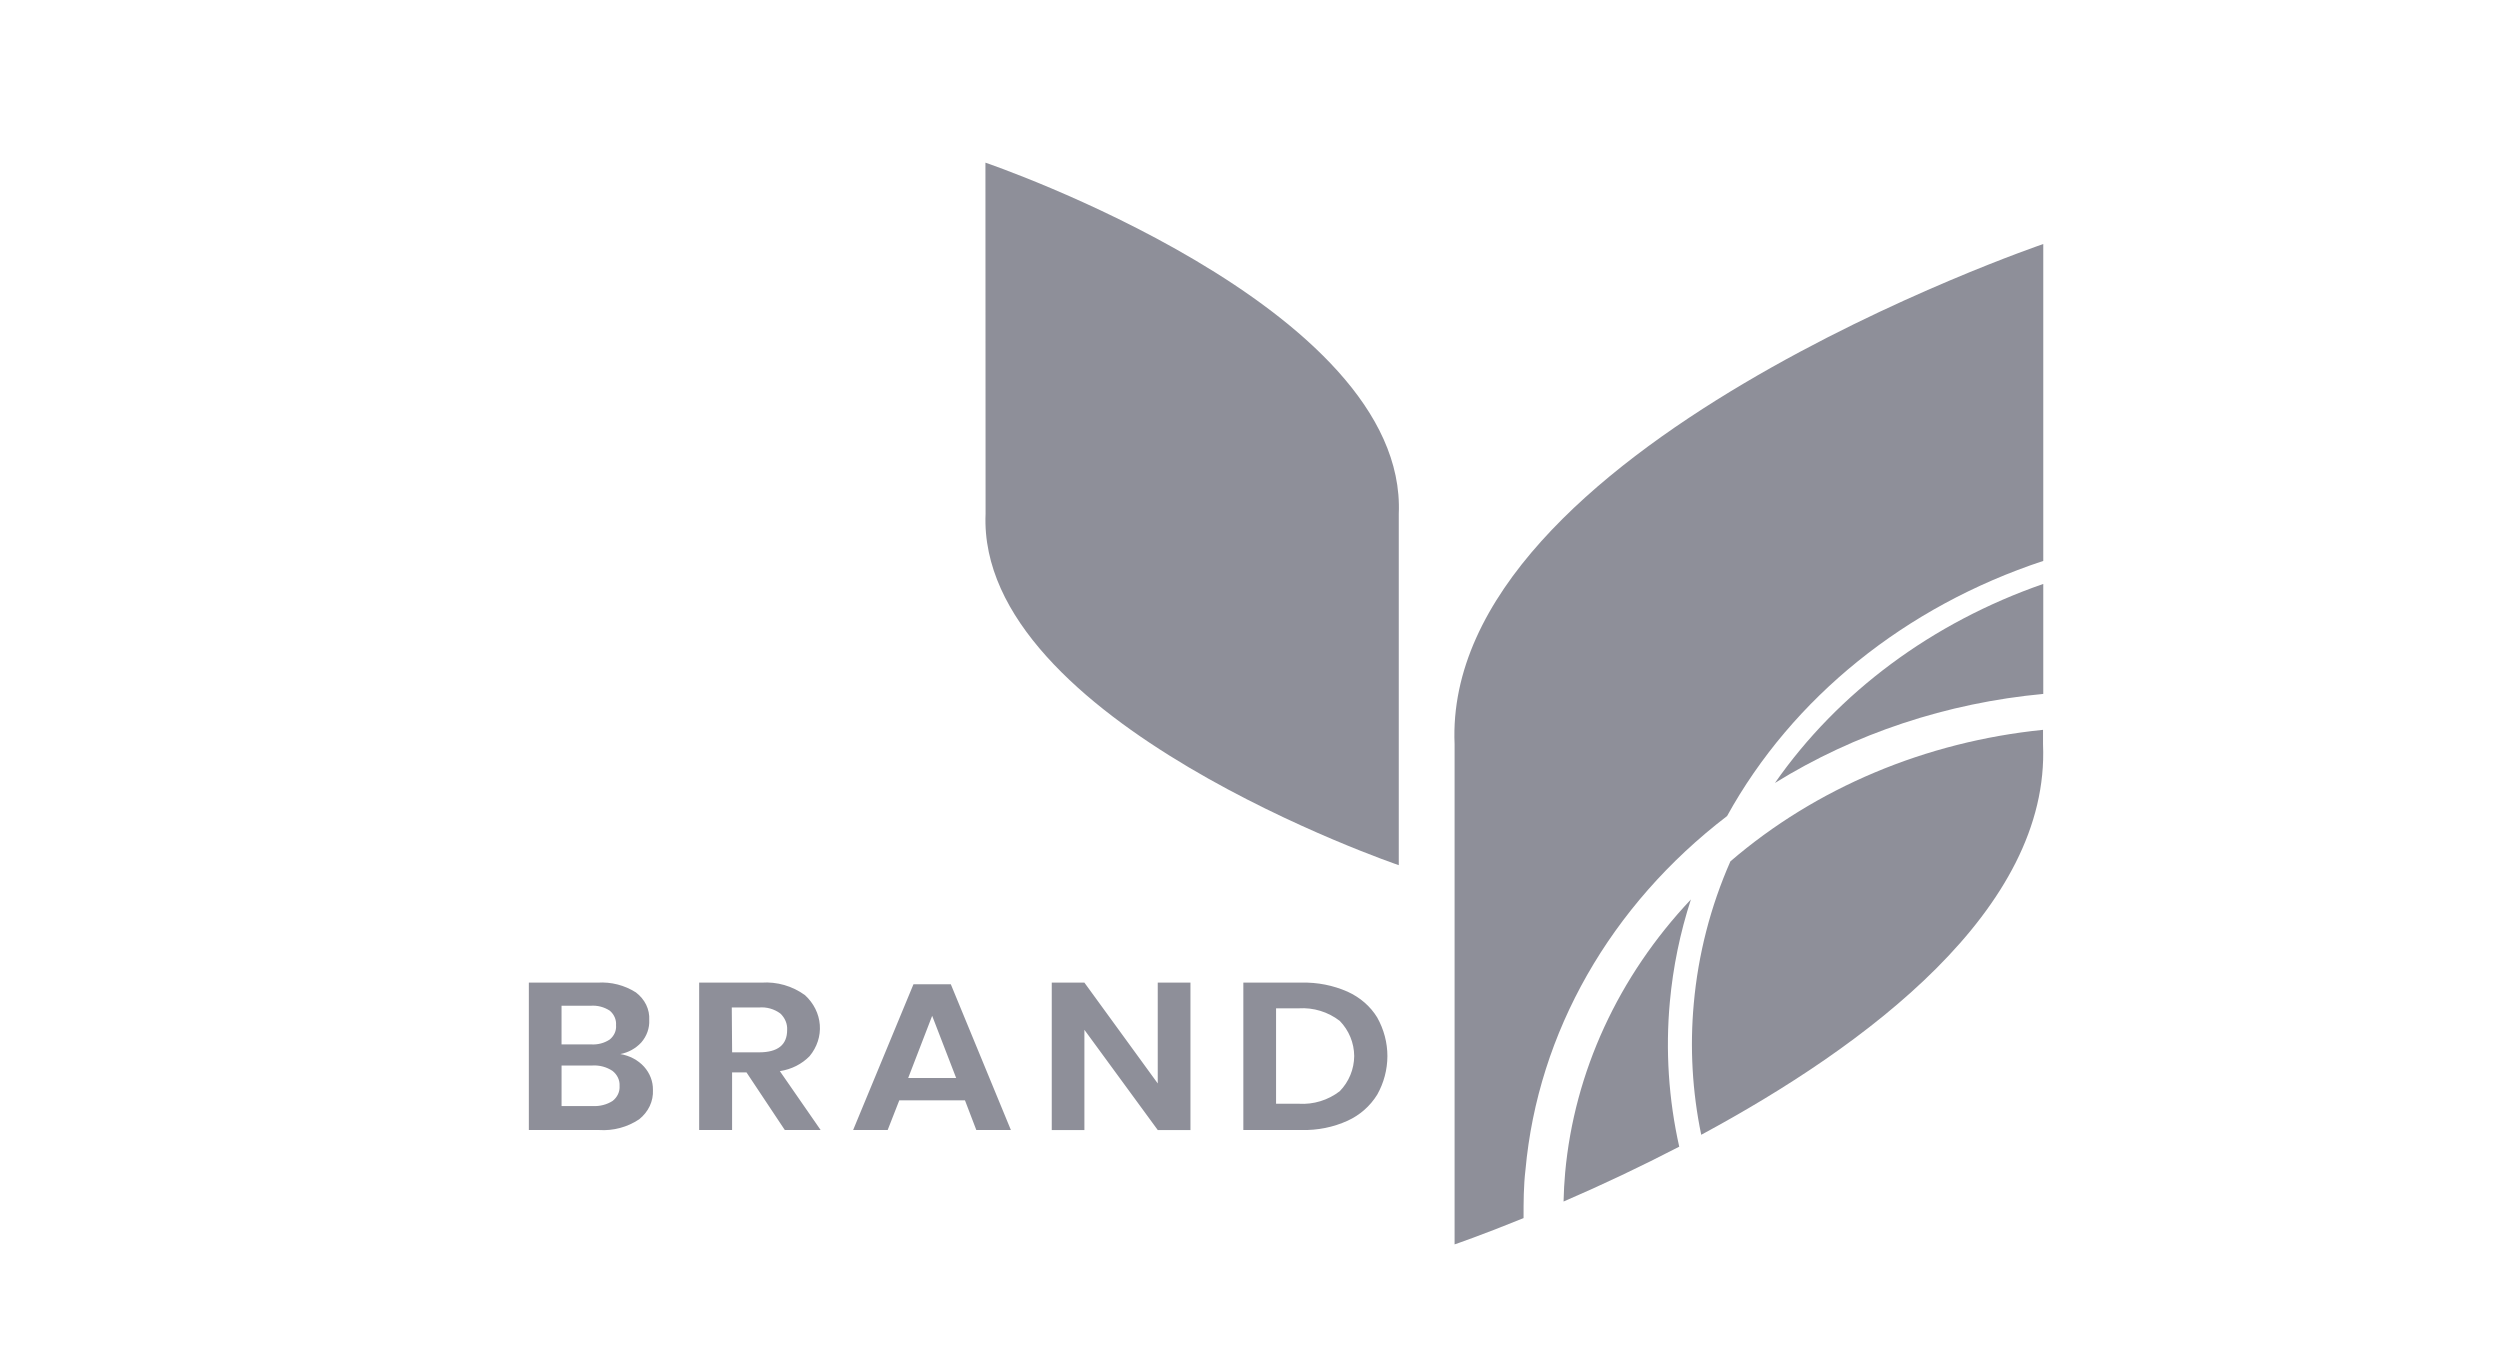
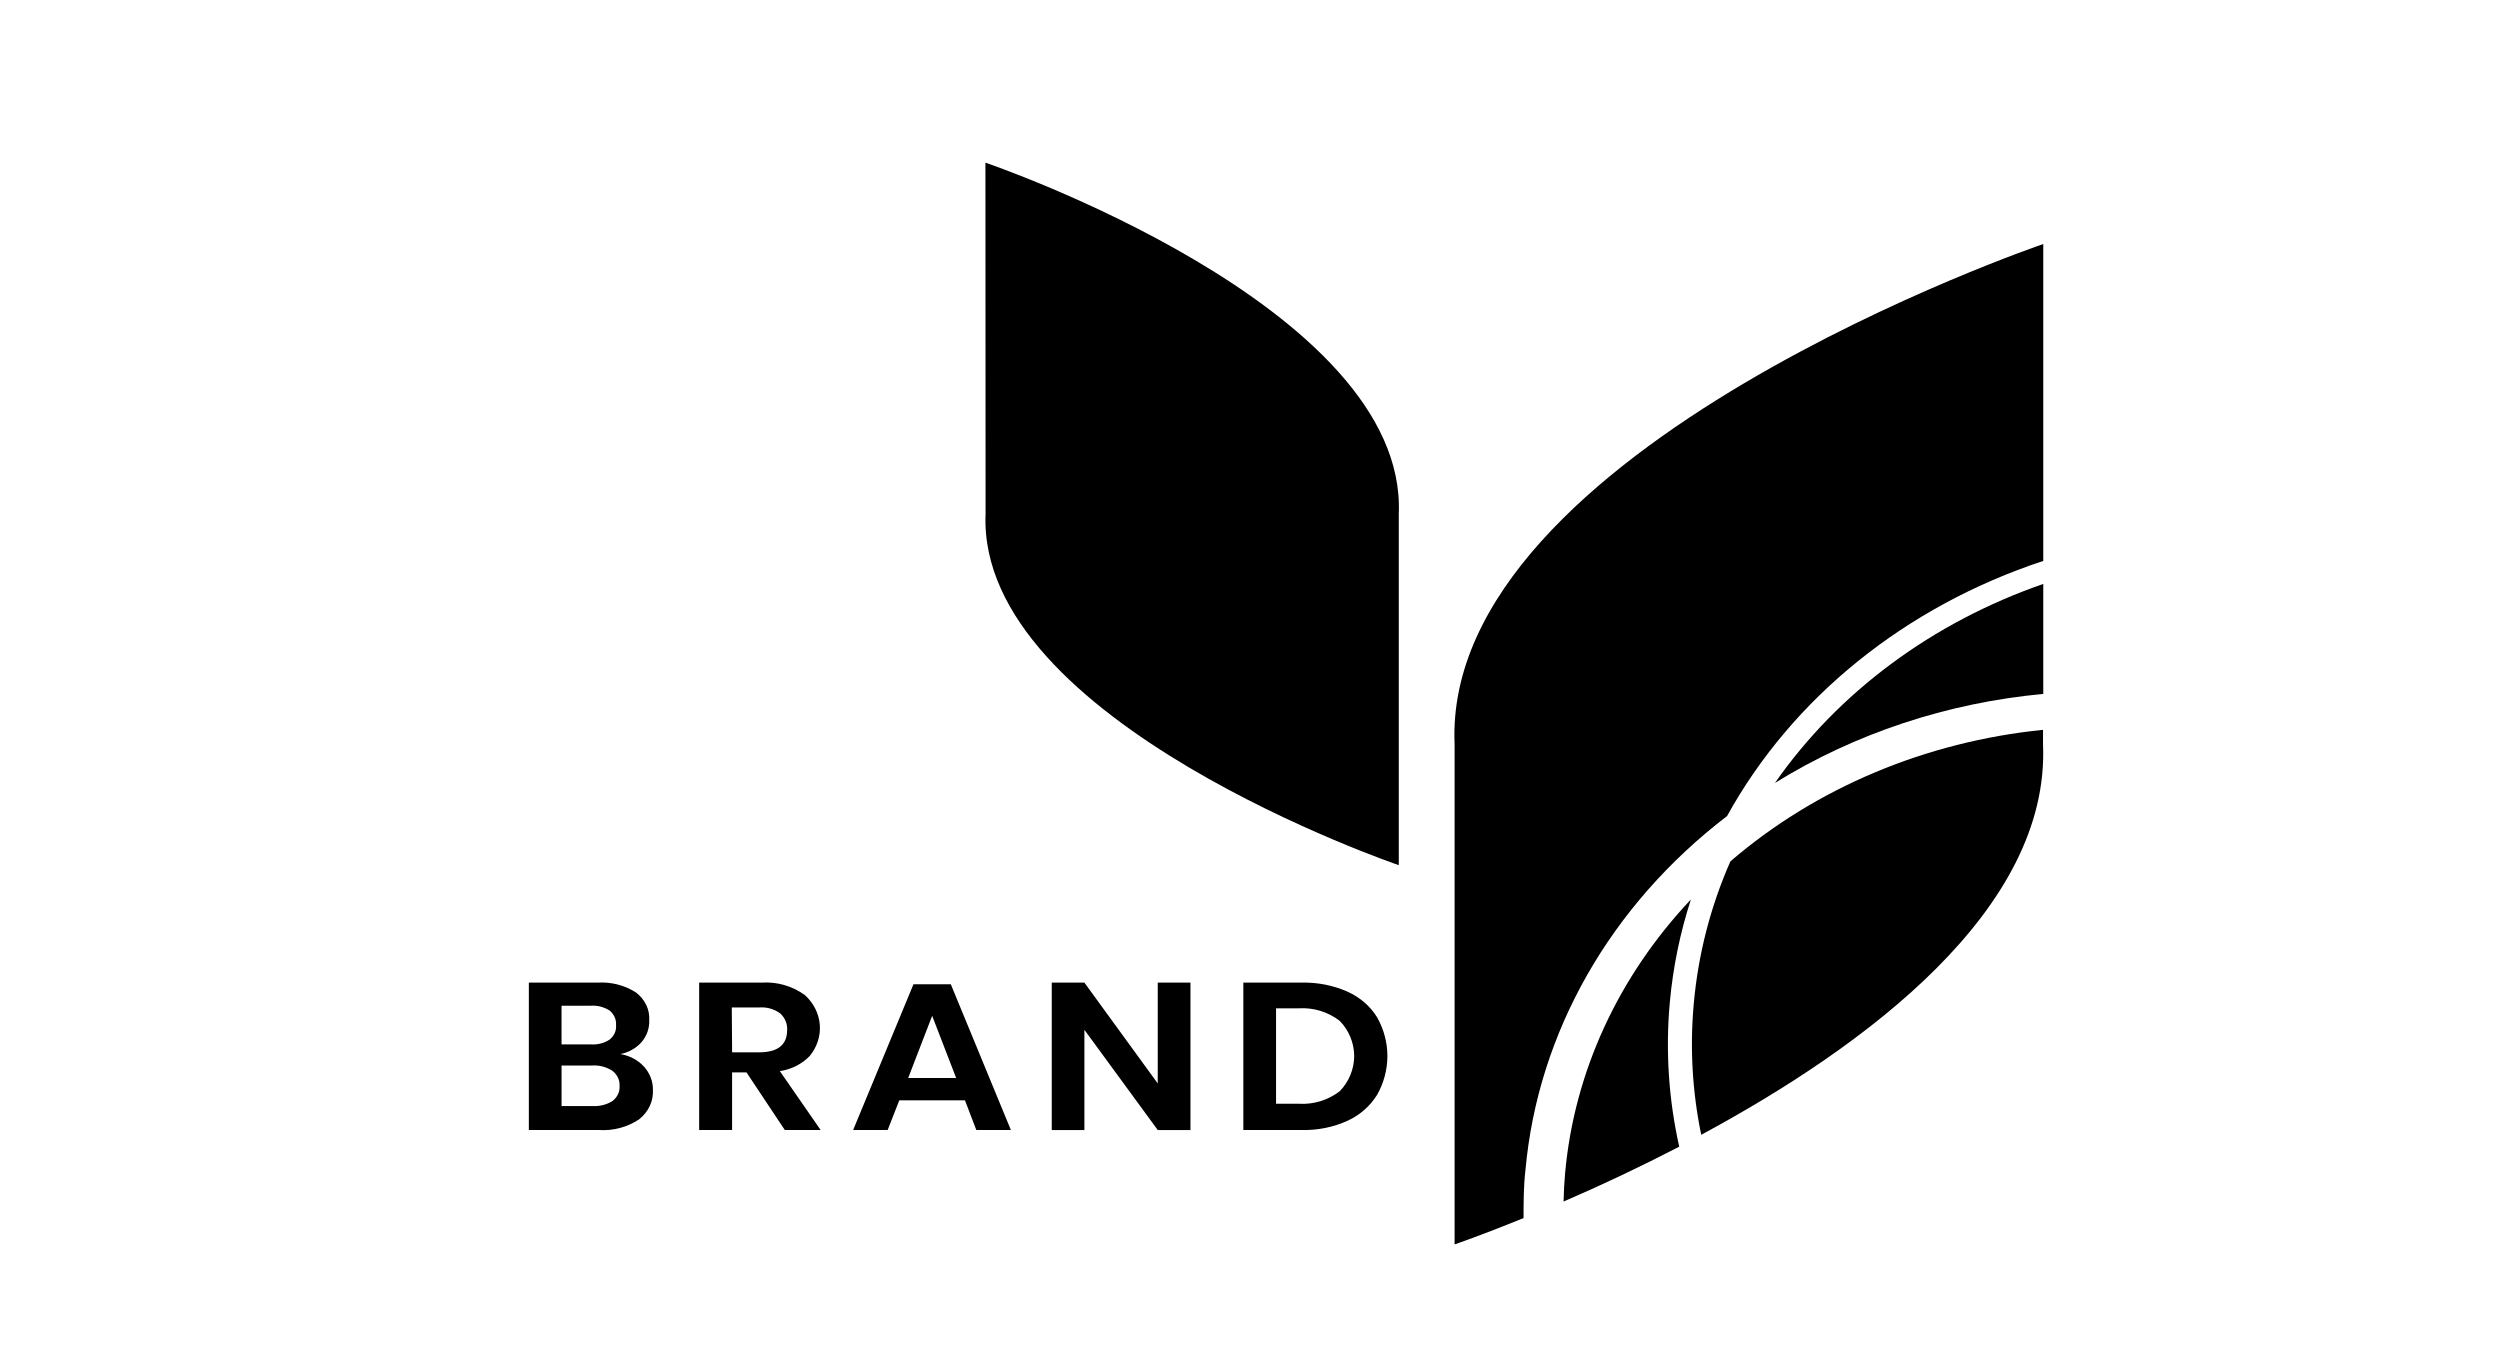
- <svg xmlns="http://www.w3.org/2000/svg" width="104" height="56" fill="none">
-   <path fill="#8E8F99" d="M26.792 44.373c.245.274.376.616.37.968.012.229-.033.458-.132.67-.1.211-.25.4-.441.552a2.68 2.68 0 0 1-1.664.446H22v-6.132h2.865a2.647 2.647 0 0 1 1.588.407c.184.14.331.316.428.515.096.2.14.416.127.633.017.338-.101.67-.333.937a1.59 1.59 0 0 1-.871.48c.388.064.738.25.988.524Zm-3.431-.926h1.225c.278.019.554-.053.778-.203a.732.732 0 0 0 .21-.272.662.662 0 0 0 .053-.328.686.686 0 0 0-.055-.325.753.753 0 0 0-.204-.274 1.28 1.28 0 0 0-.802-.206H23.36v1.608Zm2.123 2.352a.77.77 0 0 0 .226-.281.694.694 0 0 0 .064-.342.704.704 0 0 0-.067-.346.781.781 0 0 0-.23-.283 1.366 1.366 0 0 0-.832-.222h-1.284v1.687h1.301c.293.015.583-.06.822-.213ZM32.649 47.01l-1.594-2.397h-.6v2.396h-1.37v-6.132h2.595a2.752 2.752 0 0 1 1.807.521c.363.333.582.772.617 1.237.036.465-.115.926-.424 1.3-.32.33-.757.551-1.238.624l1.697 2.45h-1.49Zm-2.193-3.233h1.121c.779 0 1.168-.31 1.168-.929a.831.831 0 0 0-.063-.371.908.908 0 0 0-.223-.318 1.307 1.307 0 0 0-.882-.248h-1.135l.014 1.866ZM40.143 45.775H37.41l-.483 1.234H35.49L38 40.946h1.554l2.499 6.063h-1.438l-.472-1.234Zm-.366-.928-.999-2.589-.998 2.588h1.997ZM49.523 47.01h-1.36l-3.052-4.17v4.17h-1.358v-6.133h1.358l3.051 4.194v-4.194h1.361v6.132ZM57.29 45.541a2.82 2.82 0 0 1-1.231 1.082c-.592.27-1.25.402-1.913.386h-2.423v-6.132h2.423a4.472 4.472 0 0 1 1.913.377c.521.237.95.61 1.231 1.07.28.499.426 1.05.426 1.609a3.28 3.28 0 0 1-.426 1.608Zm-1.557-.146a2.12 2.12 0 0 0 .602-1.464 2.12 2.12 0 0 0-.602-1.463 2.536 2.536 0 0 0-1.704-.522h-.945v3.97h.945a2.536 2.536 0 0 0 1.704-.521ZM40.995 6.767s17.566 5.97 17.194 14.61v14.614S40.635 30.017 41 21.377l-.006-14.61ZM73.839 32.57c3.317-2.056 7.155-3.33 11.161-3.703v-4.575c-4.616 1.601-8.531 4.505-11.161 8.277Z" />
-   <path fill="#8E8F99" d="M71.846 33.948C74.56 29.025 79.269 25.227 85 23.334V10.152s-25.018 8.505-24.489 20.809v20.806s1.115-.38 2.869-1.094c0-.665 0-1.336.08-2.01.518-5.712 3.534-11.005 8.386-14.715Z" />
-   <path fill="#8E8F99" d="M69.466 41.677a19.57 19.57 0 0 1 .876-4.26c-3.022 3.204-4.851 7.18-5.232 11.369-.036.395-.056.79-.066 1.198a75.86 75.86 0 0 0 4.812-2.282 19.43 19.43 0 0 1-.39-6.025ZM70.461 41.752a18.567 18.567 0 0 0 .31 5.455c6.835-3.682 14.515-9.37 14.219-16.246v-.6c-4.883.493-9.452 2.415-13.005 5.471a18.817 18.817 0 0 0-1.524 5.92Z" />
+ <svg xmlns="http://www.w3.org/2000/svg" width="104" height="56">
+   <path d="M26.792 44.373c.245.274.376.616.37.968.012.229-.033.458-.132.67-.1.211-.25.4-.441.552a2.68 2.68 0 0 1-1.664.446H22v-6.132h2.865a2.647 2.647 0 0 1 1.588.407c.184.14.331.316.428.515.096.2.14.416.127.633.017.338-.101.67-.333.937a1.59 1.59 0 0 1-.871.48c.388.064.738.25.988.524Zm-3.431-.926h1.225c.278.019.554-.053.778-.203a.732.732 0 0 0 .21-.272.662.662 0 0 0 .053-.328.686.686 0 0 0-.055-.325.753.753 0 0 0-.204-.274 1.28 1.28 0 0 0-.802-.206H23.36v1.608Zm2.123 2.352a.77.77 0 0 0 .226-.281.694.694 0 0 0 .064-.342.704.704 0 0 0-.067-.346.781.781 0 0 0-.23-.283 1.366 1.366 0 0 0-.832-.222h-1.284v1.687h1.301c.293.015.583-.06.822-.213ZM32.649 47.01l-1.594-2.397h-.6v2.396h-1.37v-6.132h2.595a2.752 2.752 0 0 1 1.807.521c.363.333.582.772.617 1.237.036.465-.115.926-.424 1.3-.32.33-.757.551-1.238.624l1.697 2.45h-1.49Zm-2.193-3.233h1.121c.779 0 1.168-.31 1.168-.929a.831.831 0 0 0-.063-.371.908.908 0 0 0-.223-.318 1.307 1.307 0 0 0-.882-.248h-1.135l.014 1.866ZM40.143 45.775H37.41l-.483 1.234H35.49L38 40.946h1.554l2.499 6.063h-1.438l-.472-1.234Zm-.366-.928-.999-2.589-.998 2.588h1.997ZM49.523 47.01h-1.36l-3.052-4.17v4.17h-1.358v-6.133h1.358l3.051 4.194v-4.194h1.361v6.132ZM57.29 45.541a2.82 2.82 0 0 1-1.231 1.082c-.592.27-1.25.402-1.913.386h-2.423v-6.132h2.423a4.472 4.472 0 0 1 1.913.377c.521.237.95.61 1.231 1.07.28.499.426 1.05.426 1.609a3.28 3.28 0 0 1-.426 1.608Zm-1.557-.146a2.12 2.12 0 0 0 .602-1.464 2.12 2.12 0 0 0-.602-1.463 2.536 2.536 0 0 0-1.704-.522h-.945v3.97h.945a2.536 2.536 0 0 0 1.704-.521ZM40.995 6.767s17.566 5.97 17.194 14.61v14.614S40.635 30.017 41 21.377l-.006-14.61ZM73.839 32.57c3.317-2.056 7.155-3.33 11.161-3.703v-4.575c-4.616 1.601-8.531 4.505-11.161 8.277Z" />
+   <path d="M71.846 33.948C74.56 29.025 79.269 25.227 85 23.334V10.152s-25.018 8.505-24.489 20.809v20.806s1.115-.38 2.869-1.094c0-.665 0-1.336.08-2.01.518-5.712 3.534-11.005 8.386-14.715Z" />
+   <path d="M69.466 41.677a19.57 19.57 0 0 1 .876-4.26c-3.022 3.204-4.851 7.18-5.232 11.369-.036.395-.056.79-.066 1.198a75.86 75.86 0 0 0 4.812-2.282 19.43 19.43 0 0 1-.39-6.025ZM70.461 41.752a18.567 18.567 0 0 0 .31 5.455c6.835-3.682 14.515-9.37 14.219-16.246v-.6c-4.883.493-9.452 2.415-13.005 5.471a18.817 18.817 0 0 0-1.524 5.92Z" />
</svg>
